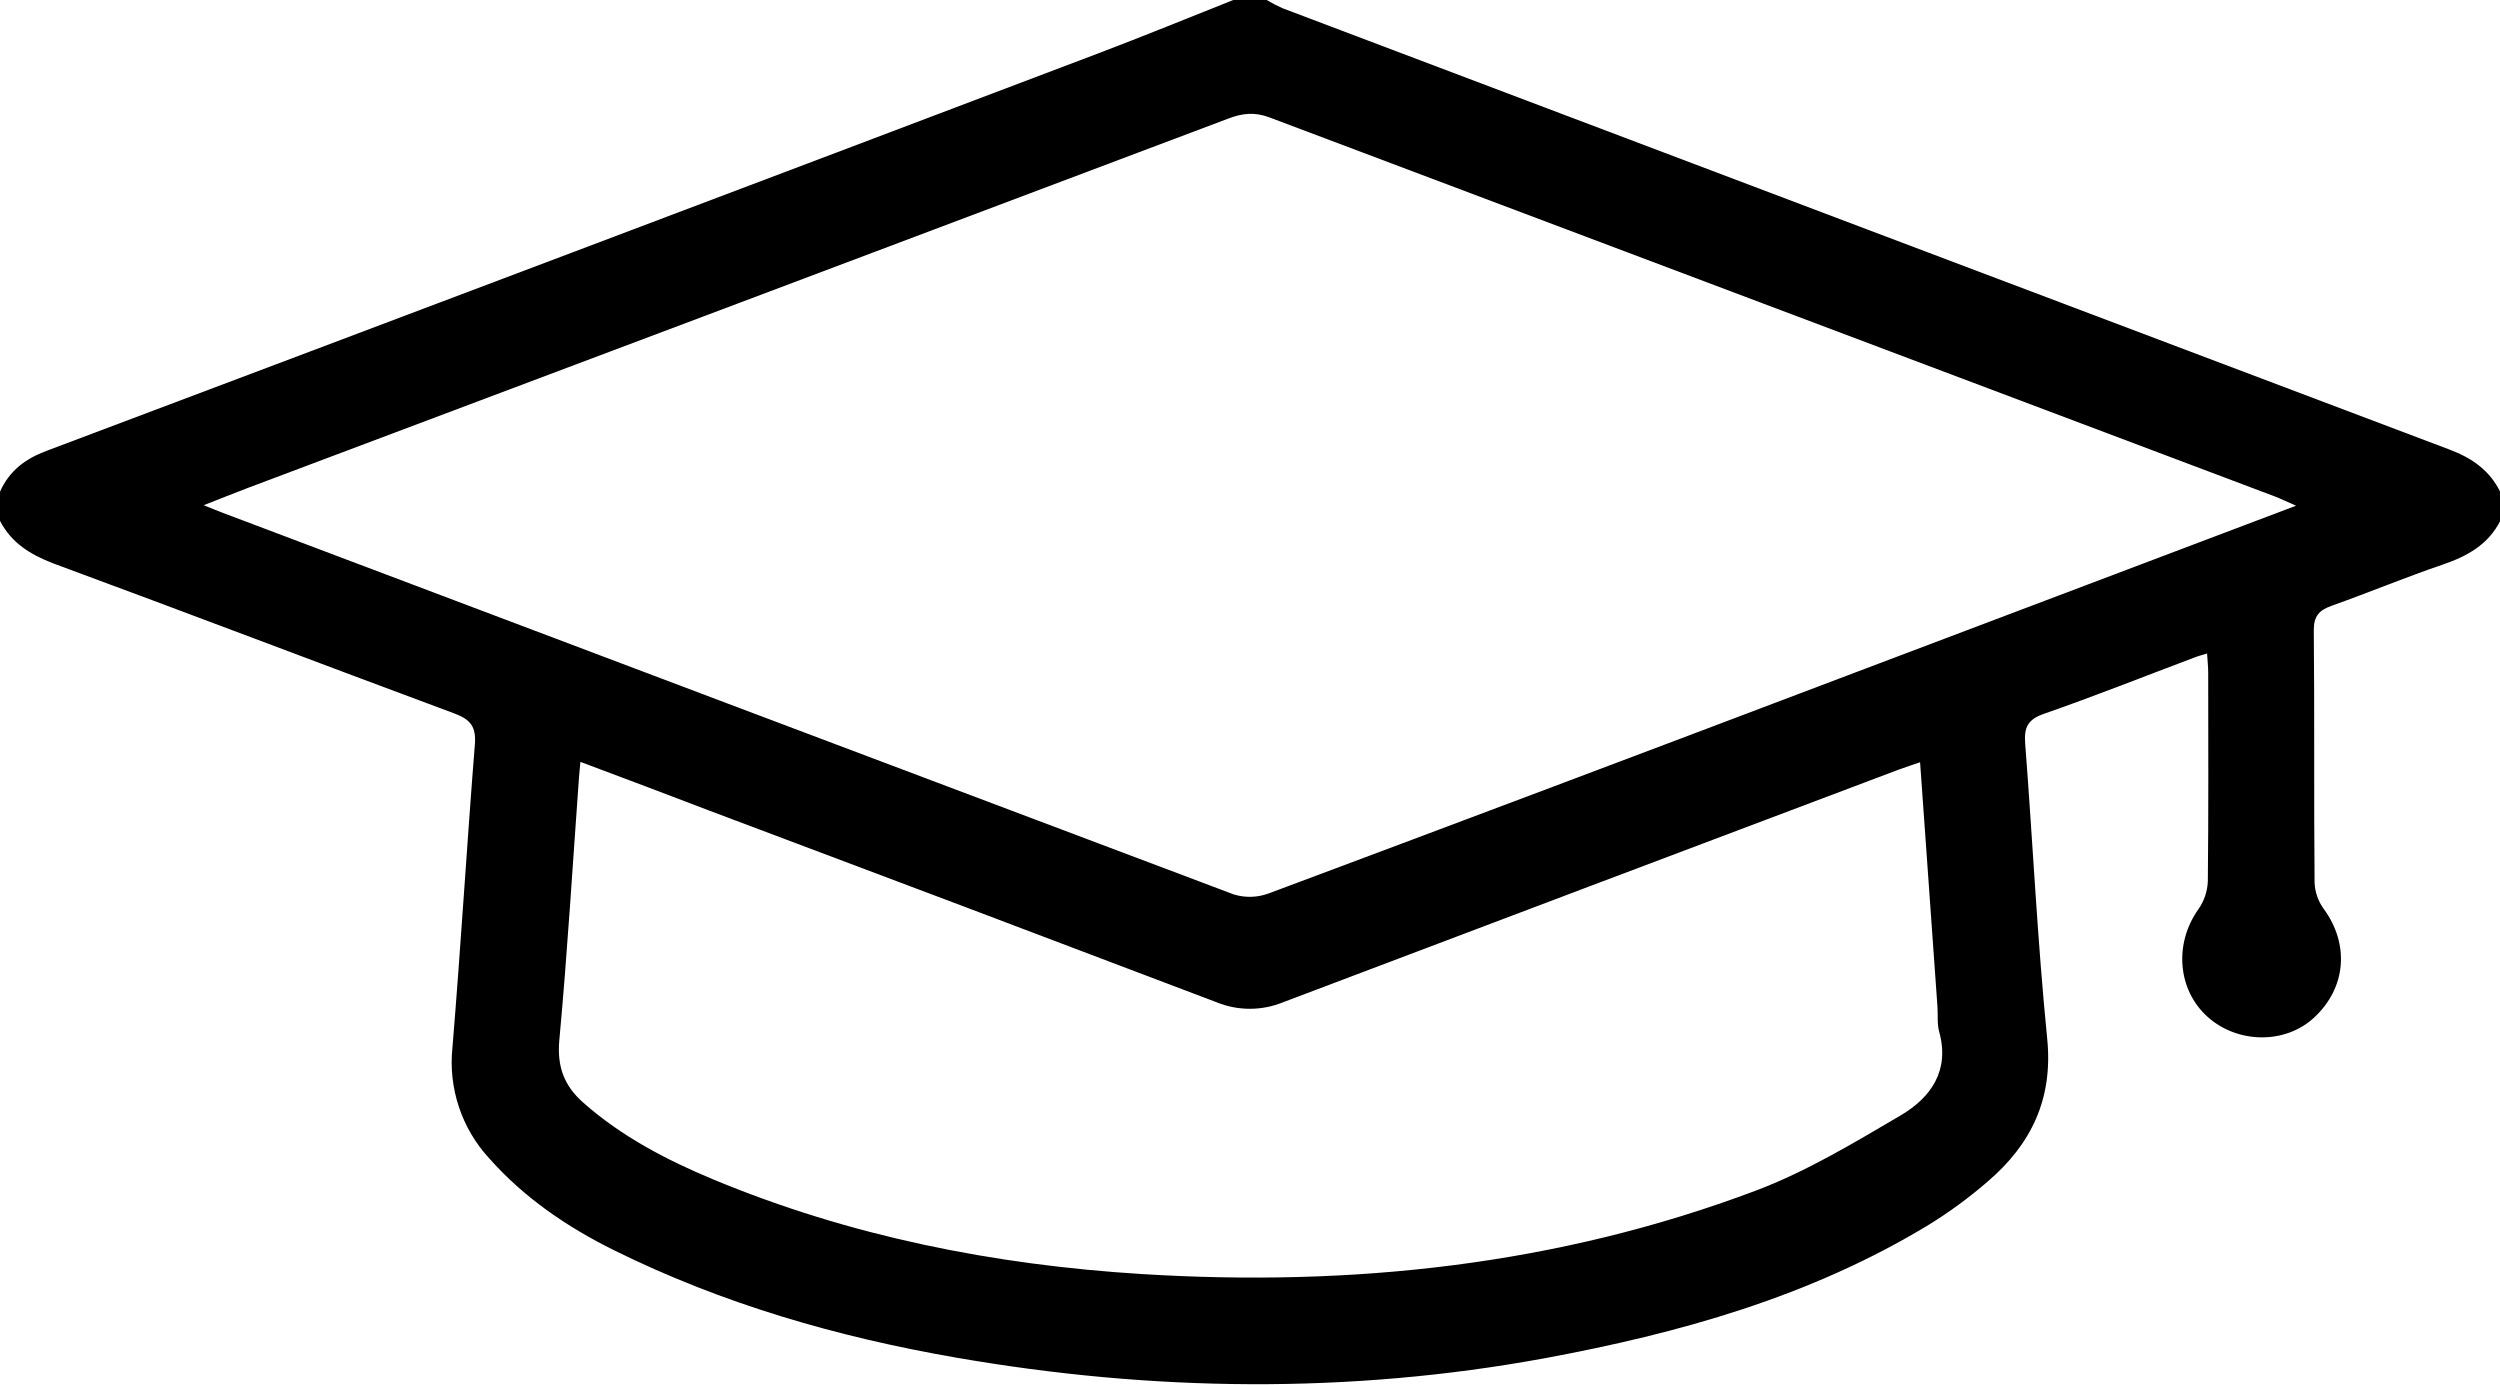
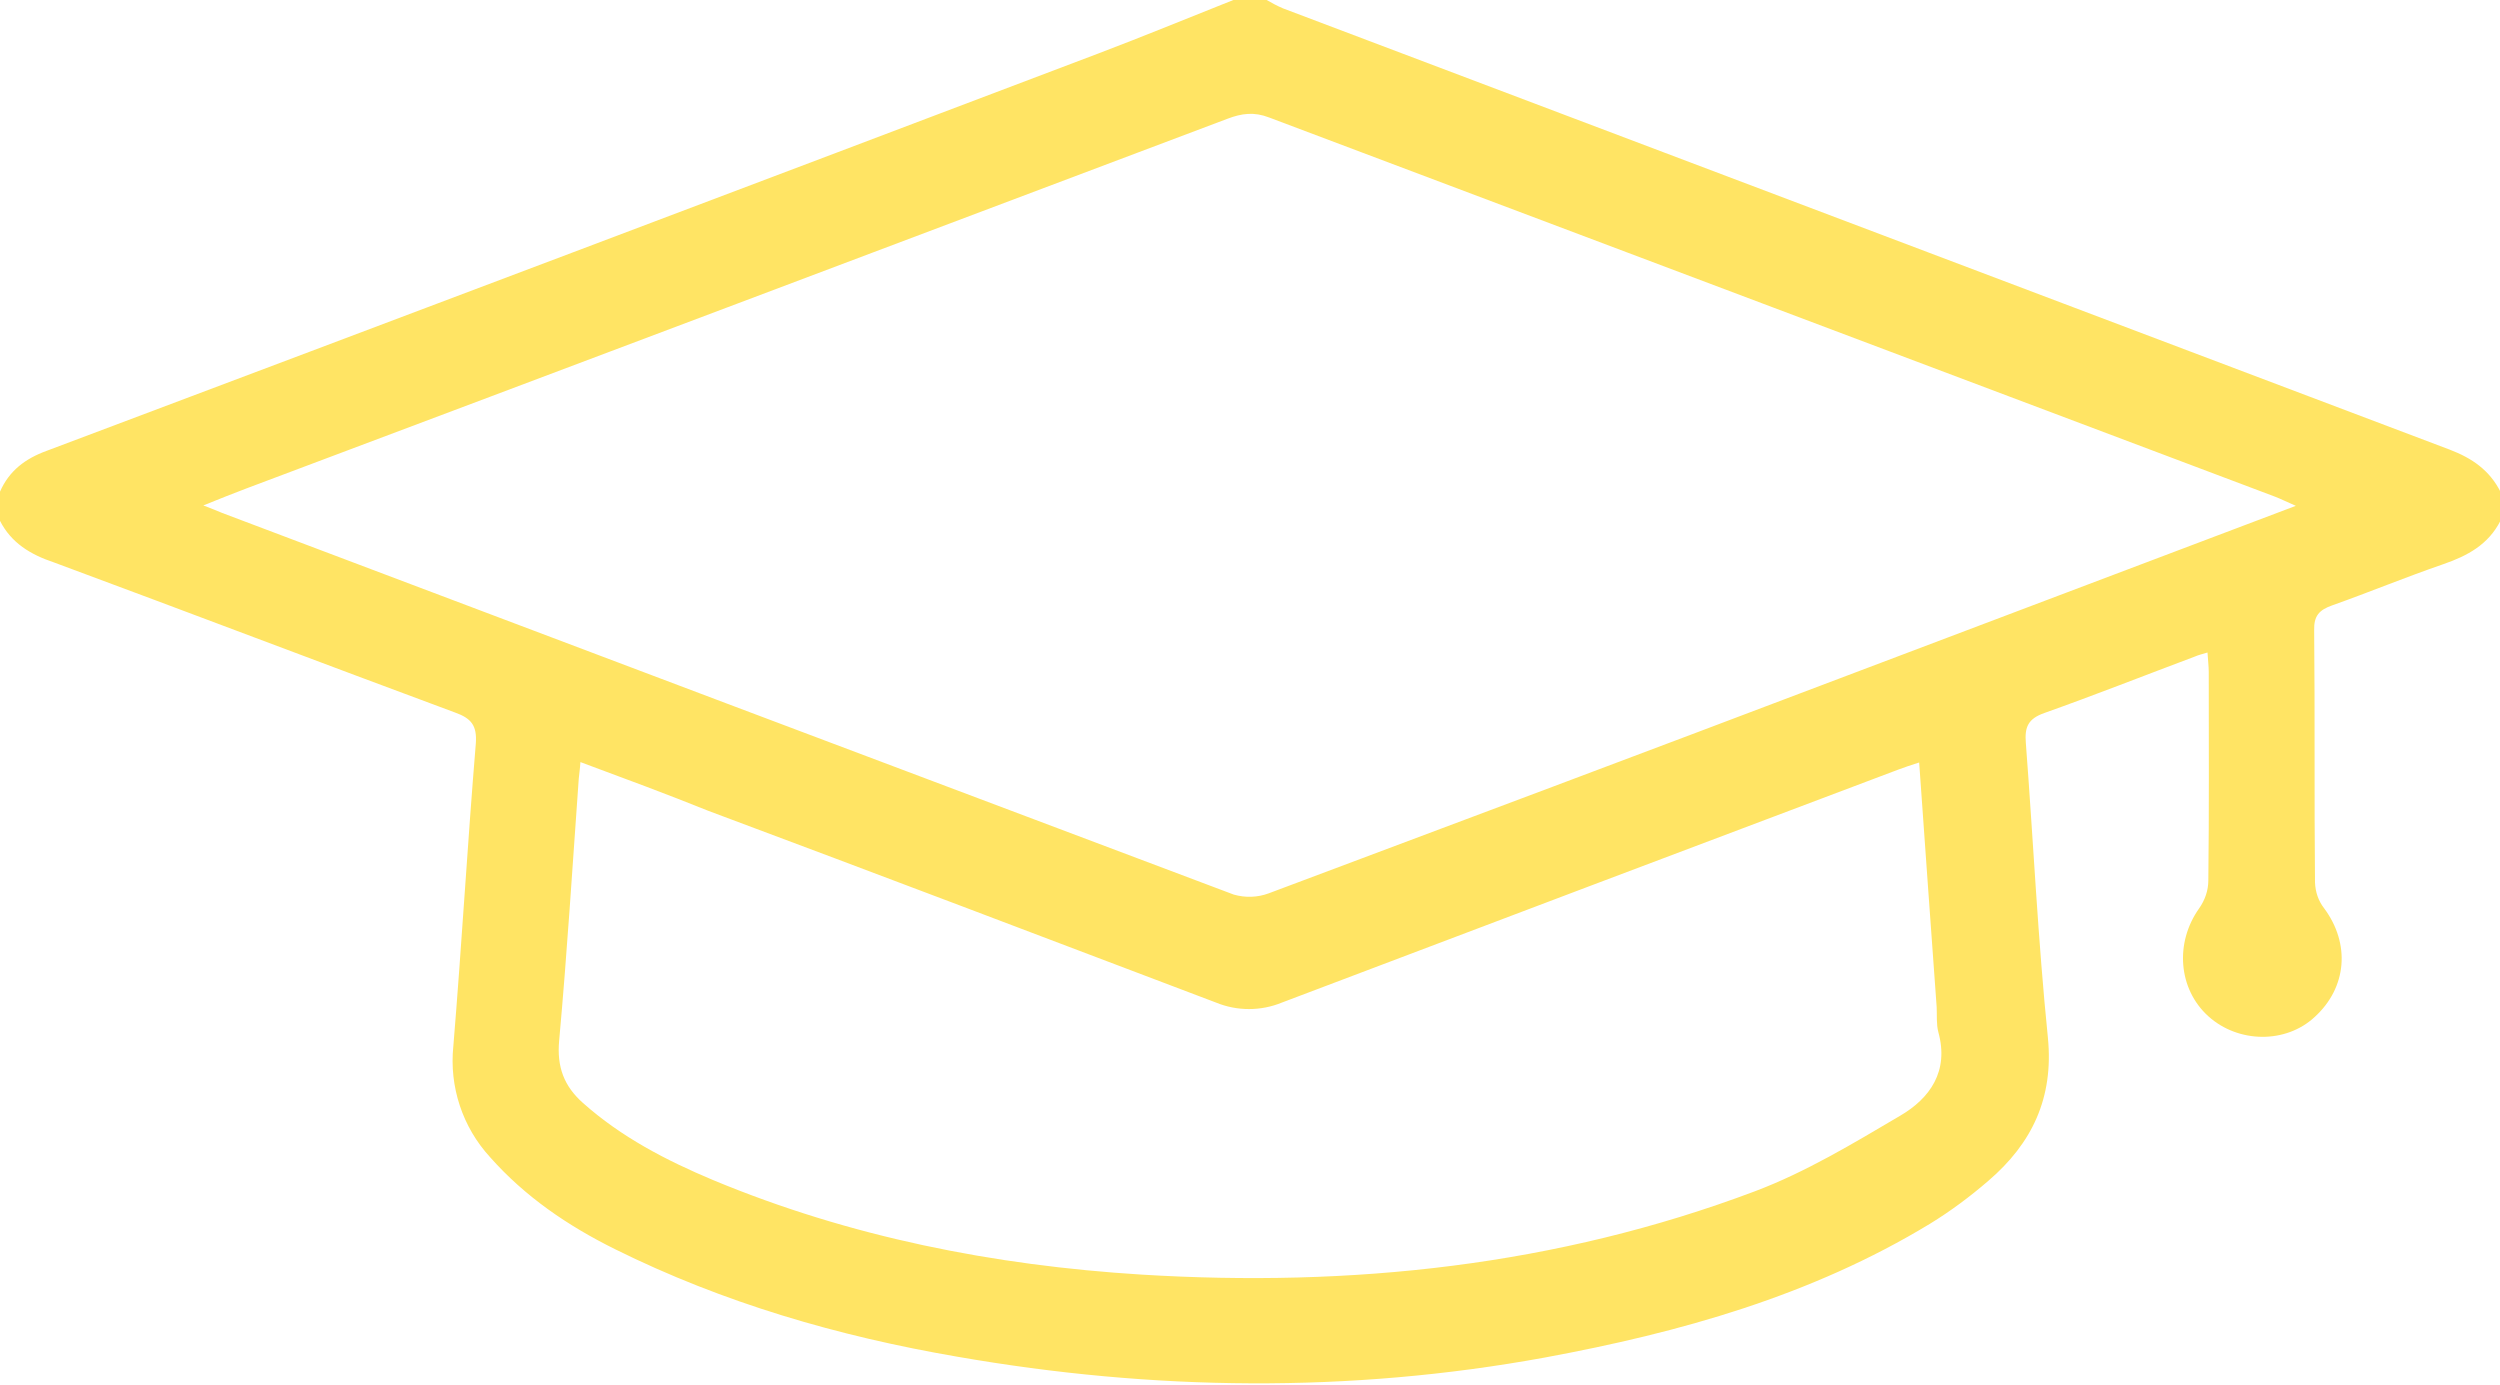
- <svg xmlns="http://www.w3.org/2000/svg" viewBox="0 0 600 332.17">
-   <g id="Calque_2" data-name="Calque 2">
-     <g id="Calque_1-2" data-name="Calque 1">
-       <path d="M0,125v-7c2.25-5,6-7.86,11.18-9.8q126.3-47.58,252.48-95.42C274.5,8.67,285.22,4.27,296,0h8a37,37,0,0,0,3.87,2q140,53,280,105.89c5.47,2.06,9.62,5,12.18,10.14v7c-2.9,5.69-7.89,8.45-13.73,10.45-9,3.06-17.73,6.71-26.66,9.88-3.08,1.09-4.39,2.5-4.35,6,.2,20.16,0,40.32.19,60.47a11.43,11.43,0,0,0,2.16,6.25c6.26,8.52,5.46,19-2.29,26.15-6.87,6.39-18.31,6.3-25.54-.18s-8.1-17.59-2.2-25.85a12.56,12.56,0,0,0,2.25-6.7c.18-16.66.1-33.32.09-50,0-1.43-.16-2.85-.27-4.66-1.31.4-2.25.64-3.14,1-12,4.52-23.89,9.25-36,13.47-4,1.38-4.82,3.36-4.51,7.24,1.82,23.58,2.93,47.22,5.28,70.75,1.44,14.45-3.83,25.33-14.31,34.29a108.84,108.84,0,0,1-14.05,10.32C434.49,311.22,403,320,370.62,326c-47,8.61-94.13,8-141.14-.17-28.46-4.93-56.07-12.89-82.07-25.75-11.27-5.58-21.58-12.58-30-22.08a34,34,0,0,1-8.82-26.62c2-24.22,3.45-48.5,5.38-72.74.34-4.29-1.1-6-5-7.44-32.11-11.92-64.11-24.15-96.23-36C7.26,133.07,2.74,130.31,0,125Zm551.05-3.63c-2.33-1-3.65-1.67-5-2.19q-120.69-45.5-241.37-91c-3.6-1.36-6.59-1-10,.32Q177,72.89,59.31,117.17c-3.22,1.22-6.41,2.51-10.42,4.08,2.11.85,3.3,1.35,4.5,1.8q121.35,45.88,242.76,91.63a13.12,13.12,0,0,0,8.43-.29q68.46-25.6,136.81-51.53C477.64,149.16,513.88,135.44,551.05,121.37ZM139.3,182.85c-.15,1.68-.28,2.82-.36,4-1.52,20.92-2.77,41.87-4.7,62.76-.59,6.37,1.17,11,5.72,15,9.22,8.17,20,13.77,31.21,18.45,32.92,13.69,67.47,20.51,102.84,22.71,50.36,3.13,99.84-2.11,147.33-20,12.17-4.58,23.56-11.46,34.84-18.09,7.21-4.25,11.82-10.72,9.22-20.07-.52-1.88-.27-4-.41-6-1.38-19.41-2.76-38.82-4.17-58.67-1.88.65-3.43,1.15-5,1.72q-74,27.9-147.9,55.89a21.09,21.09,0,0,1-15.92,0q-60.84-23.13-121.76-46C160.05,190.63,149.81,186.8,139.3,182.85Z" />
+ <svg xmlns="http://www.w3.org/2000/svg" version="1.1" id="Calque_1" x="0px" y="0px" viewBox="0 0 600 332.2" style="enable-background:new 0 0 600 332.2;" xml:space="preserve">
+   <style type="text/css">
+ 	.st0{fill:#FFE464;}
+ </style>
+   <g id="Calque_2_1_">
+     <g id="Calque_1-2">
+       <path class="st0" d="M0,125v-7c2.2-5,6-7.9,11.2-9.8c84.2-31.7,168.4-63.5,252.5-95.4C274.5,8.7,285.2,4.3,296,0h8    c1.2,0.7,2.5,1.4,3.9,2c93.3,35.3,186.7,70.6,280,105.9c5.5,2.1,9.6,5,12.2,10.1v7c-2.9,5.7-7.9,8.4-13.7,10.4    c-9,3.1-17.7,6.7-26.7,9.9c-3.1,1.1-4.4,2.5-4.3,6c0.2,20.2,0,40.3,0.2,60.5c0.1,2.3,0.8,4.4,2.2,6.2c6.3,8.5,5.5,19-2.3,26.1    c-6.9,6.4-18.3,6.3-25.5-0.2s-8.1-17.6-2.2-25.9c1.4-2,2.2-4.3,2.2-6.7c0.2-16.7,0.1-33.3,0.1-50c0-1.4-0.2-2.9-0.3-4.7    c-1.3,0.4-2.2,0.6-3.1,1c-12,4.5-23.9,9.2-36,13.5c-4,1.4-4.8,3.4-4.5,7.2c1.8,23.6,2.9,47.2,5.3,70.8    c1.4,14.4-3.8,25.3-14.3,34.3c-4.4,3.8-9.1,7.3-14,10.3c-28.5,17.3-60,26.1-92.4,32.1c-47,8.6-94.1,8-141.1-0.2    c-28.5-4.9-56.1-12.9-82.1-25.8c-11.3-5.6-21.6-12.6-30-22.1c-6.6-7.2-9.8-16.9-8.8-26.6c2-24.2,3.4-48.5,5.4-72.7    c0.3-4.3-1.1-6-5-7.4c-32.1-11.9-64.1-24.1-96.2-36C7.3,133.1,2.7,130.3,0,125z M551,121.4c-2.3-1-3.7-1.7-5-2.2    c-80.5-30.3-160.9-60.7-241.4-91c-3.6-1.4-6.6-1-10,0.3c-78.5,29.6-156.9,59.2-235.4,88.7c-3.2,1.2-6.4,2.5-10.4,4.1    c2.1,0.8,3.3,1.3,4.5,1.8c80.9,30.6,161.8,61.1,242.8,91.6c2.8,0.8,5.7,0.7,8.4-0.3c45.6-17.1,91.2-34.2,136.8-51.5    C477.6,149.2,513.9,135.4,551,121.4z M139.3,182.9c-0.1,1.7-0.3,2.8-0.4,4c-1.5,20.9-2.8,41.9-4.7,62.8c-0.6,6.4,1.2,11,5.7,15    c9.2,8.2,20,13.8,31.2,18.5c32.9,13.7,67.5,20.5,102.8,22.7c50.4,3.1,99.8-2.1,147.3-20c12.2-4.6,23.6-11.5,34.8-18.1    c7.2-4.2,11.8-10.7,9.2-20.1c-0.5-1.9-0.3-4-0.4-6c-1.4-19.4-2.8-38.8-4.2-58.7c-1.9,0.6-3.4,1.1-5,1.7    c-49.3,18.6-98.6,37.2-147.9,55.9c-5.1,2.1-10.8,2.1-15.9,0c-40.6-15.4-81.1-30.8-121.8-46C160.1,190.6,149.8,186.8,139.3,182.9z" />
    </g>
  </g>
</svg>
